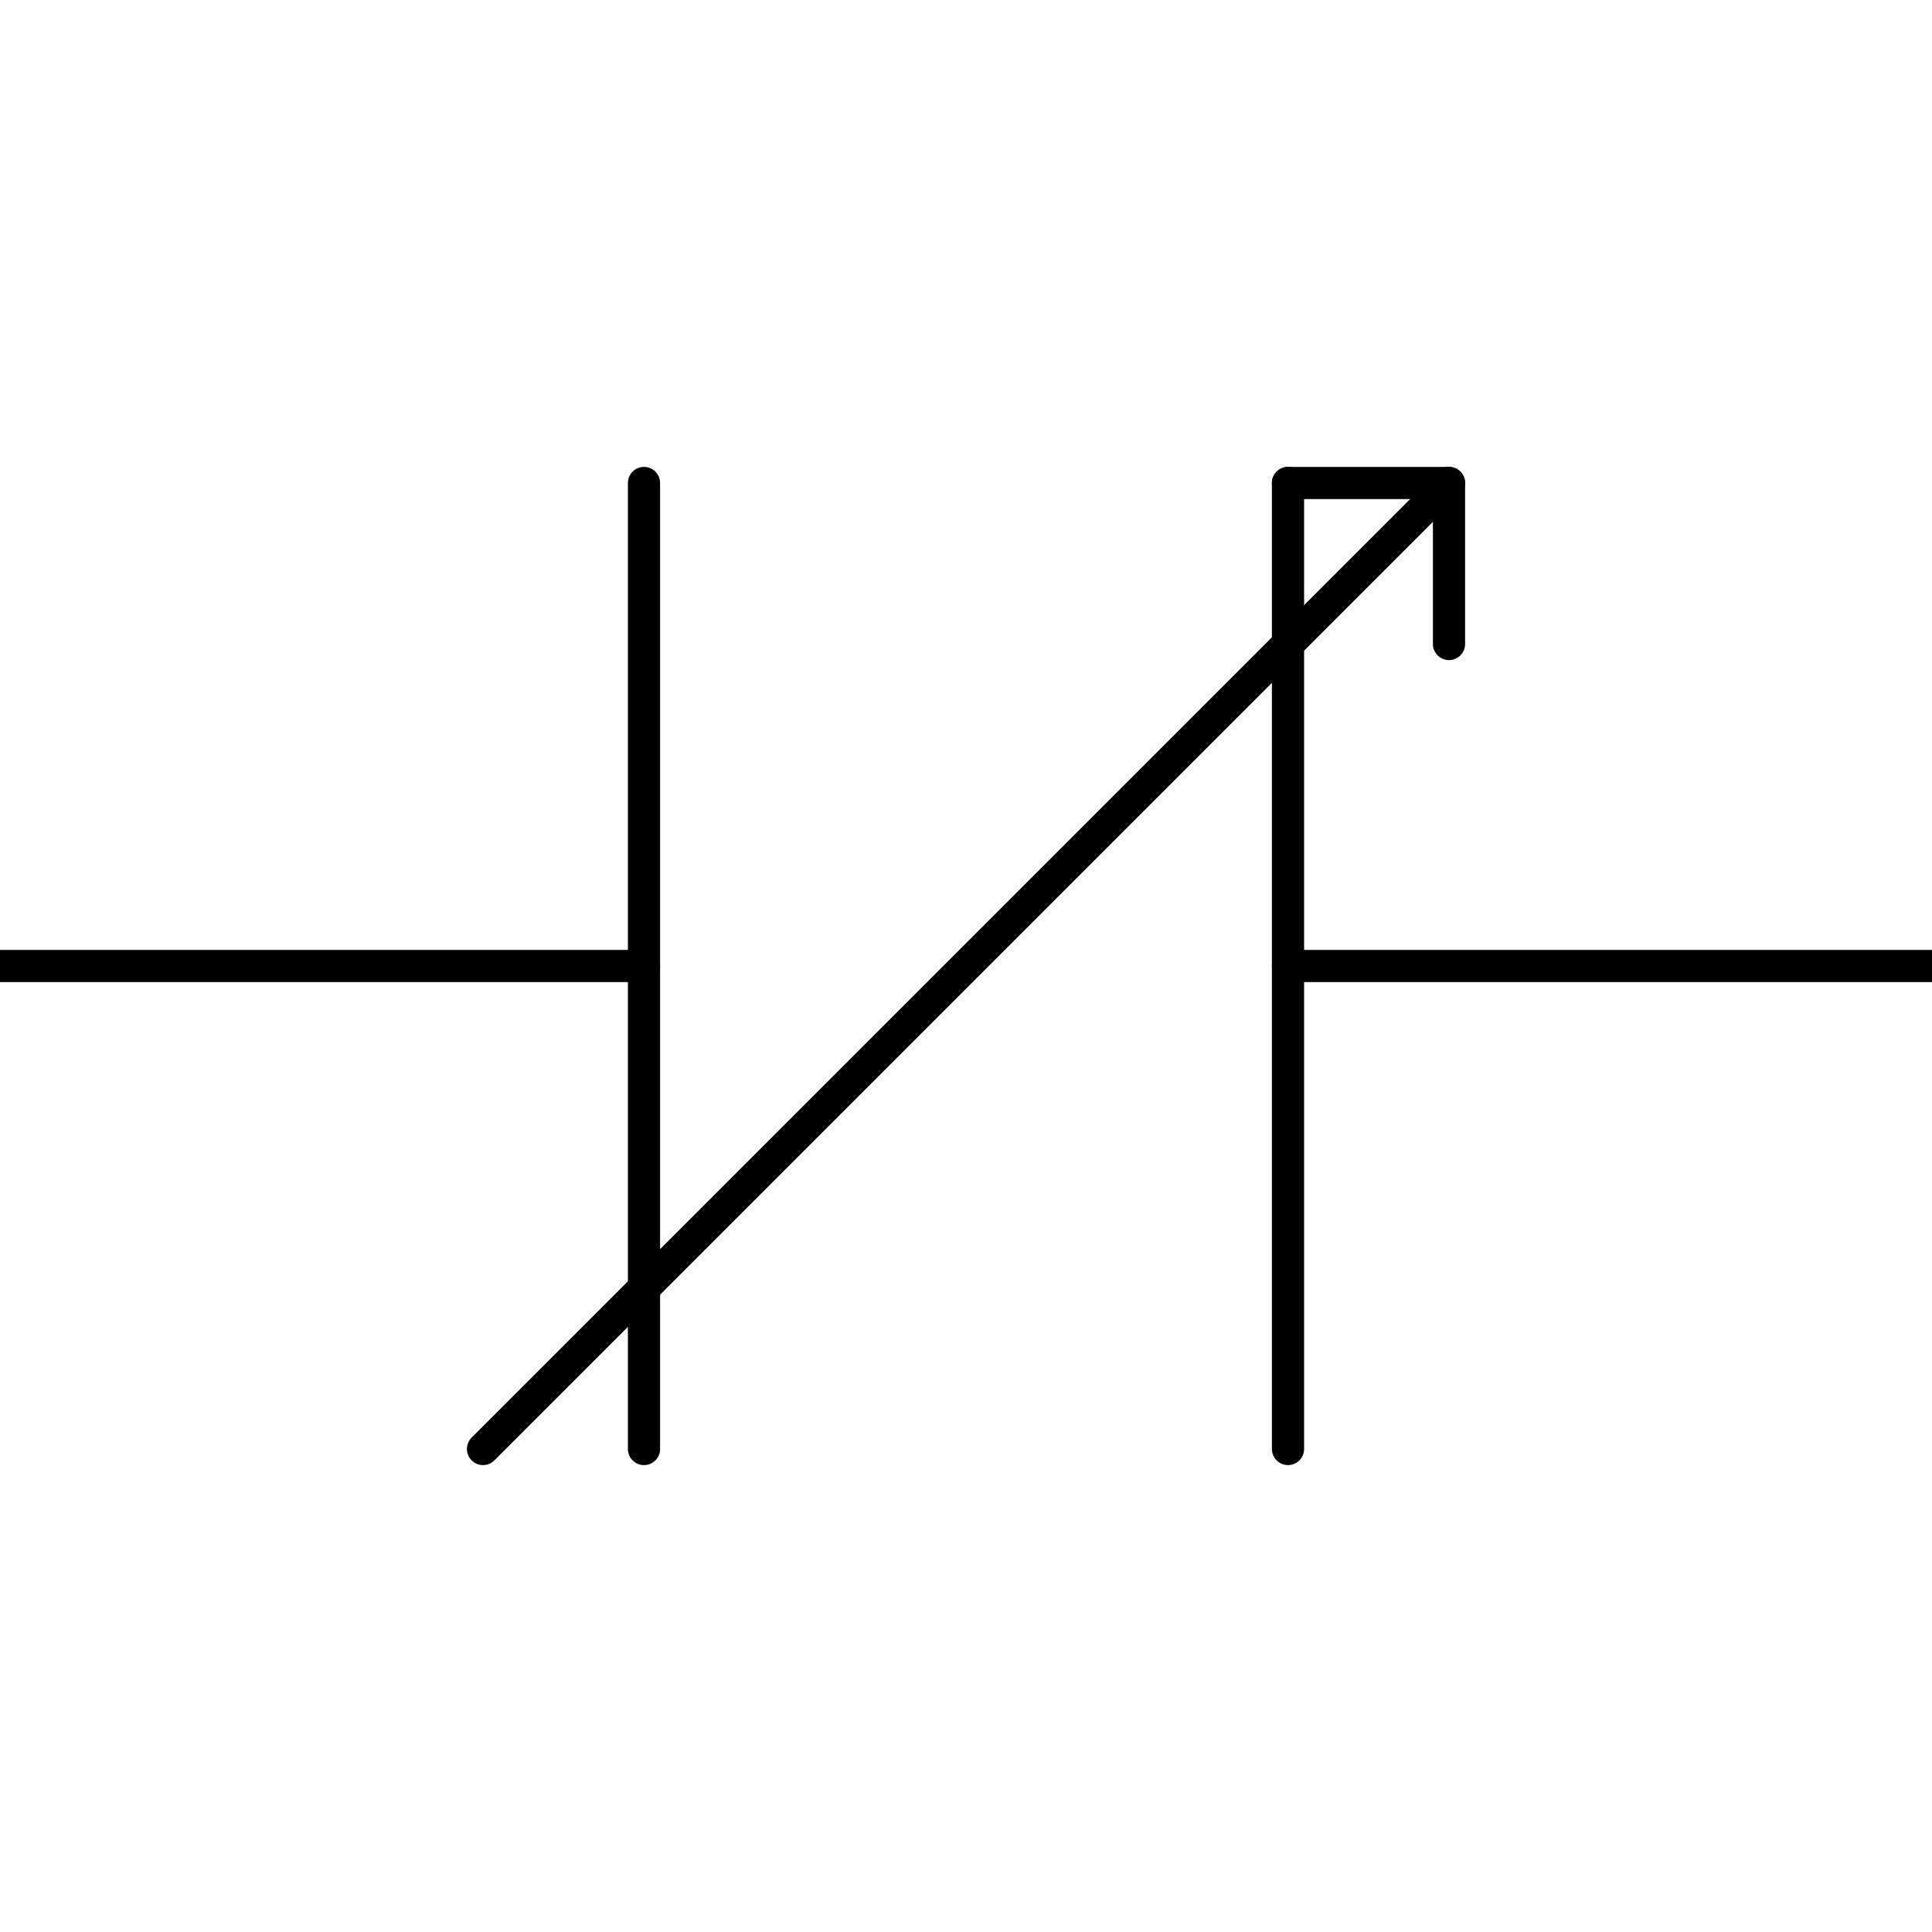
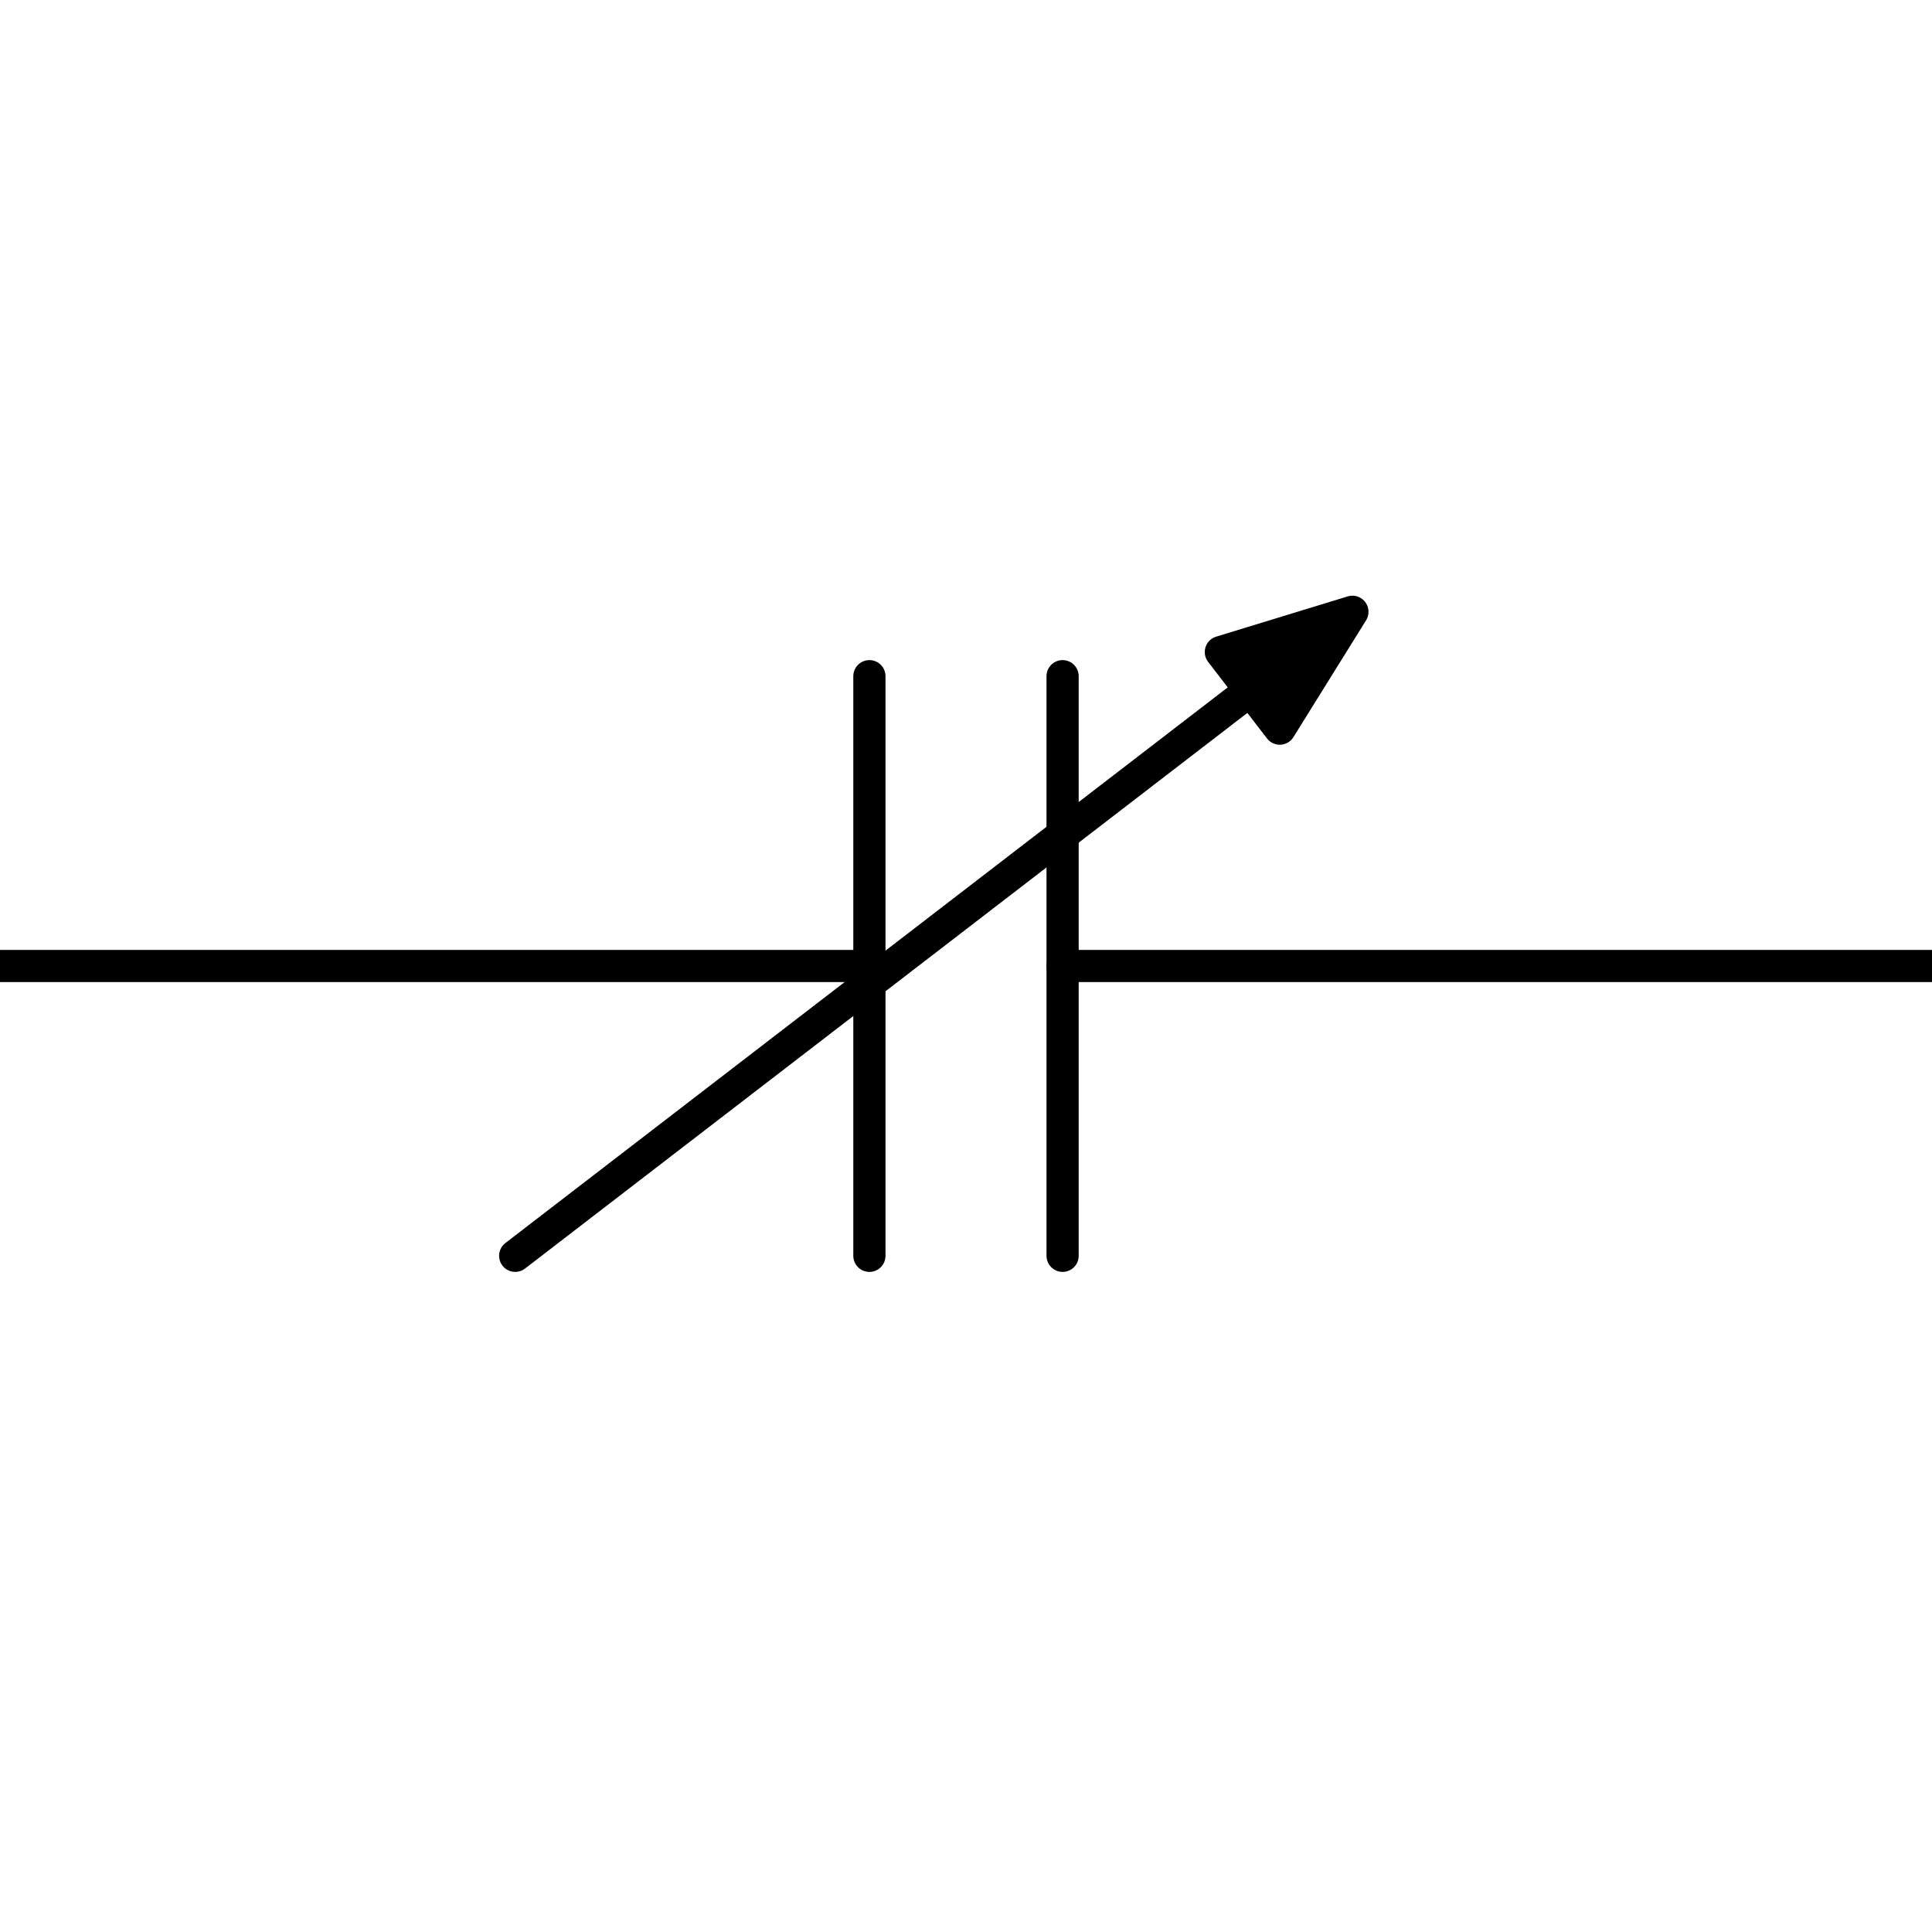
<svg xmlns="http://www.w3.org/2000/svg" width="120" height="120" viewBox="0 0 120 120">
  <g id="capacitorVar" fill="none" stroke="#000" stroke-width="2" stroke-linecap="round" stroke-linejoin="round">
-     <line id="lead-a" x1="0" y1="60" x2="40" y2="60" />
-     <line id="plate-a" x1="40" y1="30" x2="40" y2="90" />
-     <line id="plate-b" x1="80" y1="30" x2="80" y2="90" />
-     <line id="lead-b" x1="80" y1="60" x2="120" y2="60" />
-     <line id="adjustment" x1="30" y1="90" x2="90" y2="30" />
-     <polyline id="adjustment-head" points="80,30 90,30 90,40" />
+     <line id="lead-a" x1="0" y1="60" x2="54" y2="60" />
+     <line id="lead-b" x1="66" y1="60" x2="120" y2="60" />
+     <line id="plate-a" x1="54" y1="42" x2="54" y2="78" />
+     <line id="plate-b" x1="66" y1="42" x2="66" y2="78" />
+     <line id="adjustment" x1="32" y1="78" x2="77.659" y2="42.878" />
+     <polygon id="adjustment-head" points="84,38 79.488,45.256 75.83,40.5" fill="#000" />
  </g>
</svg>
